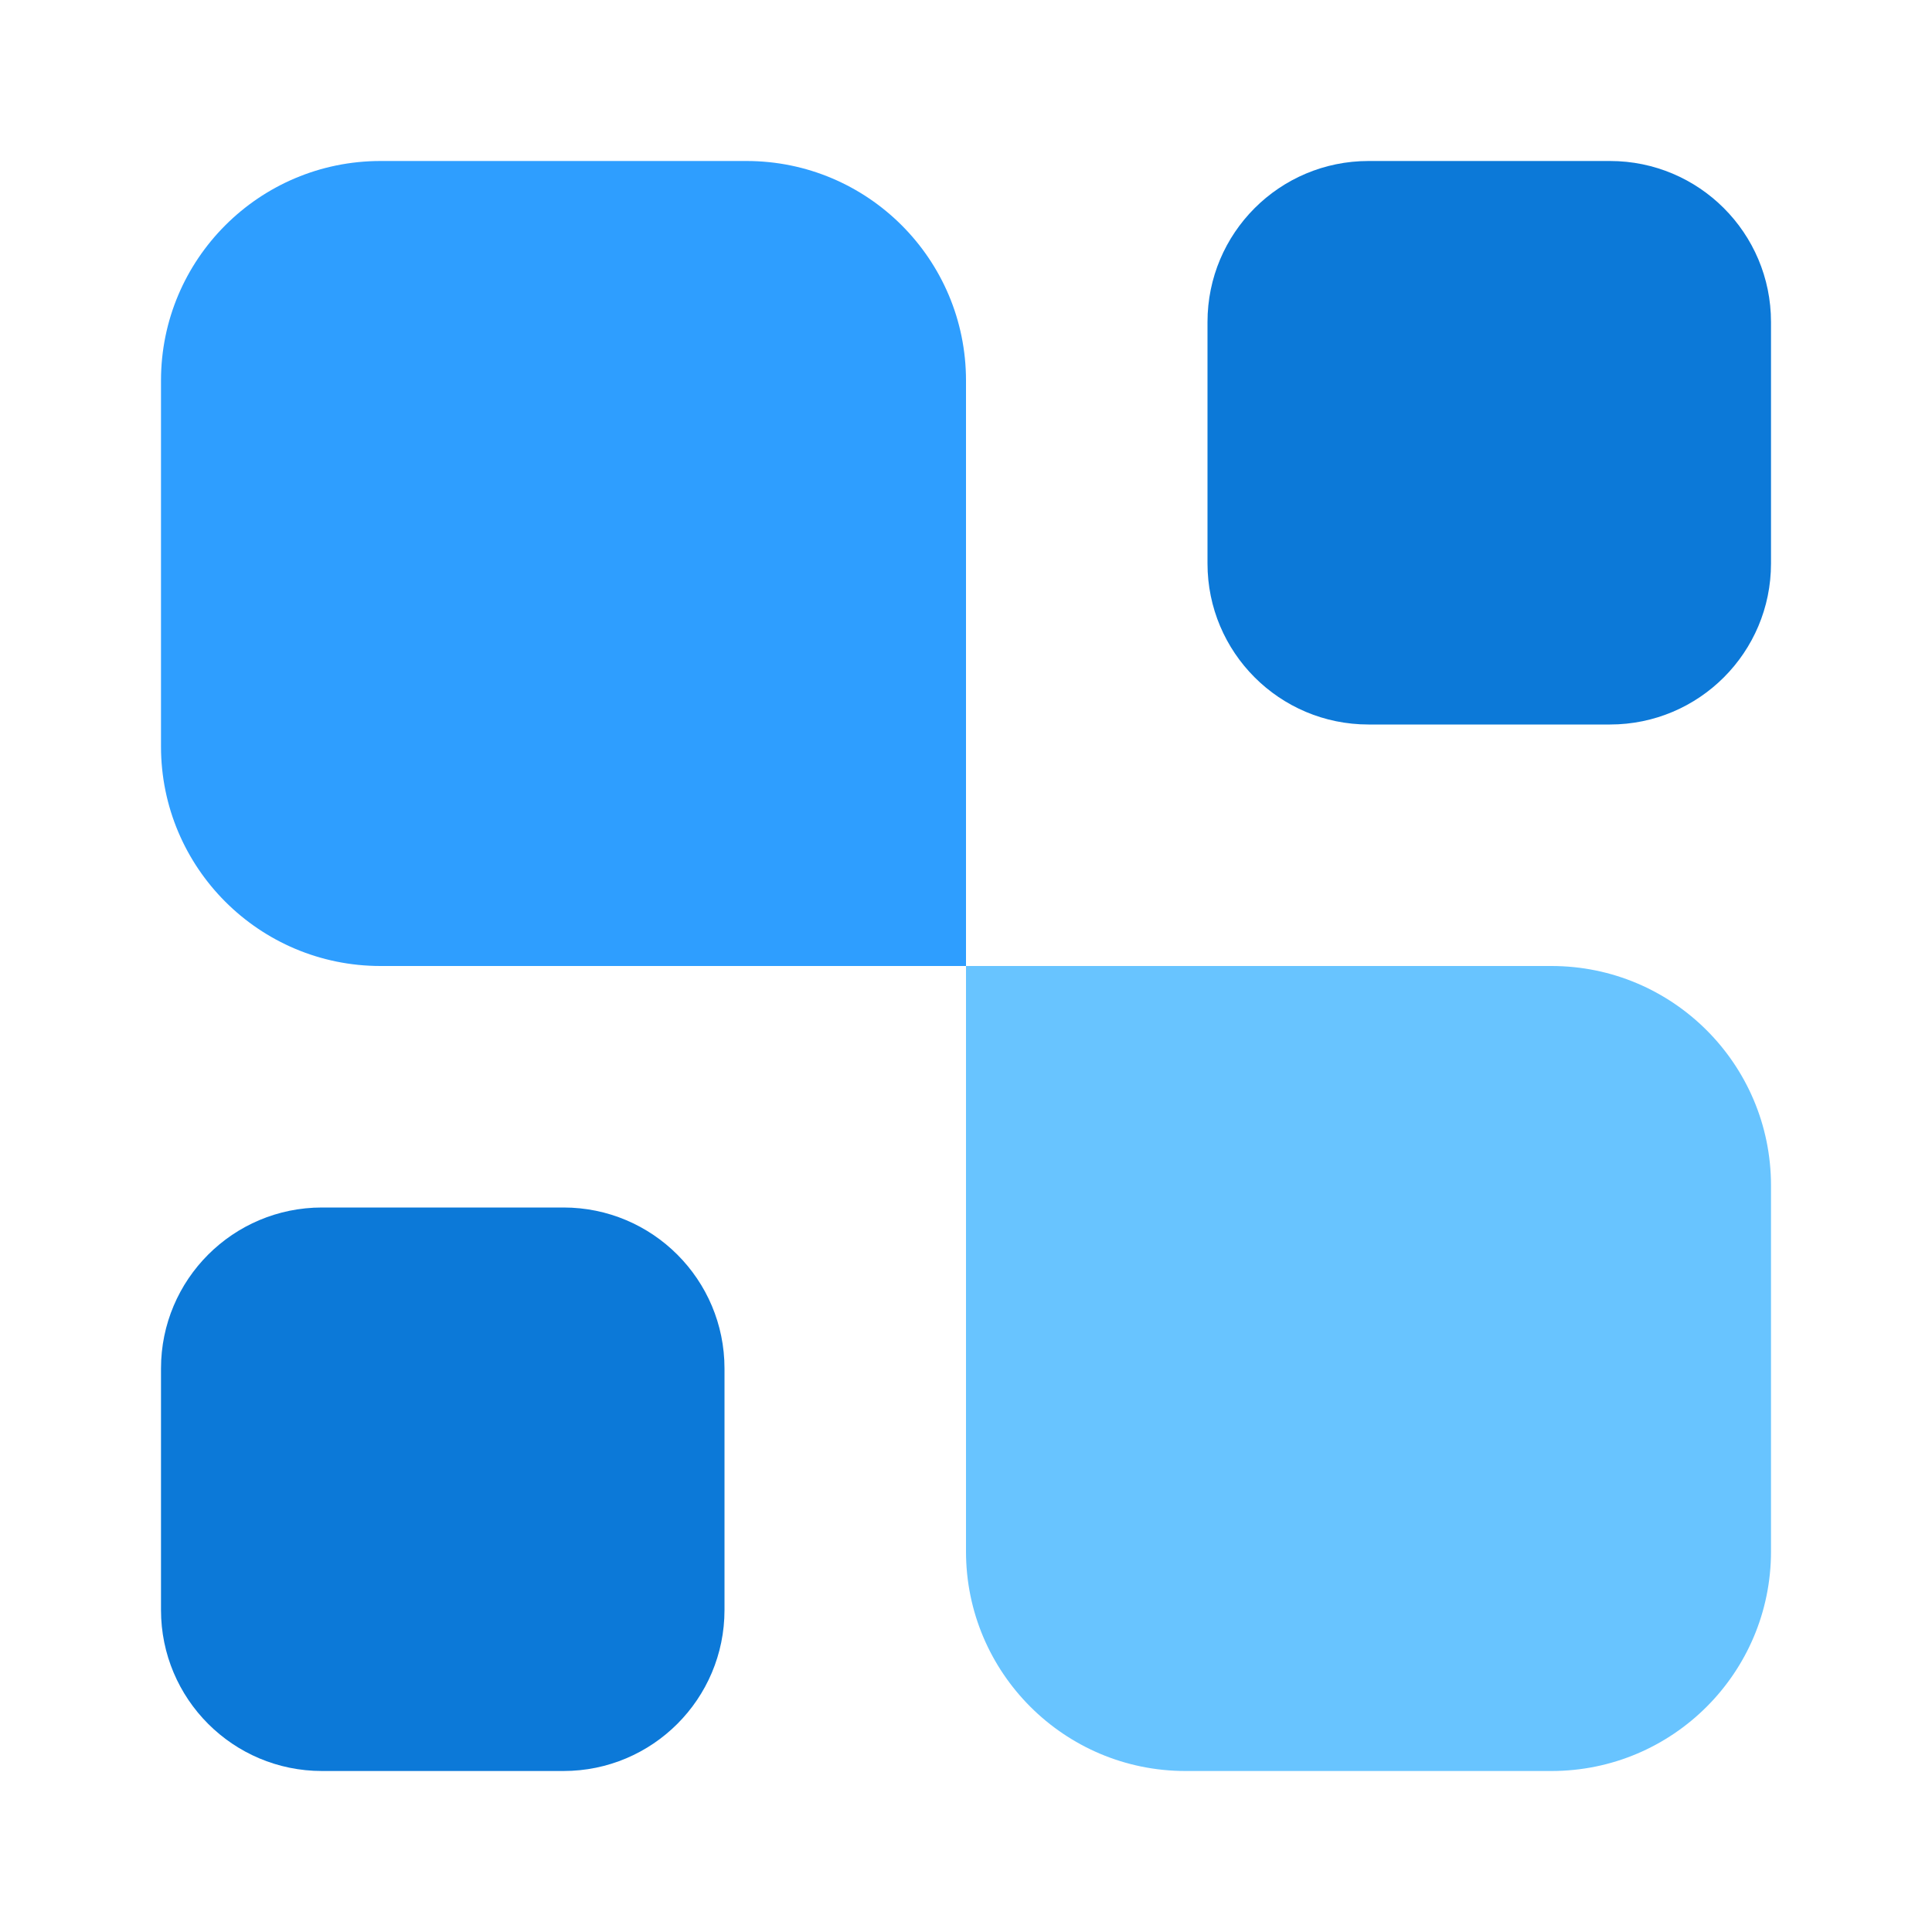
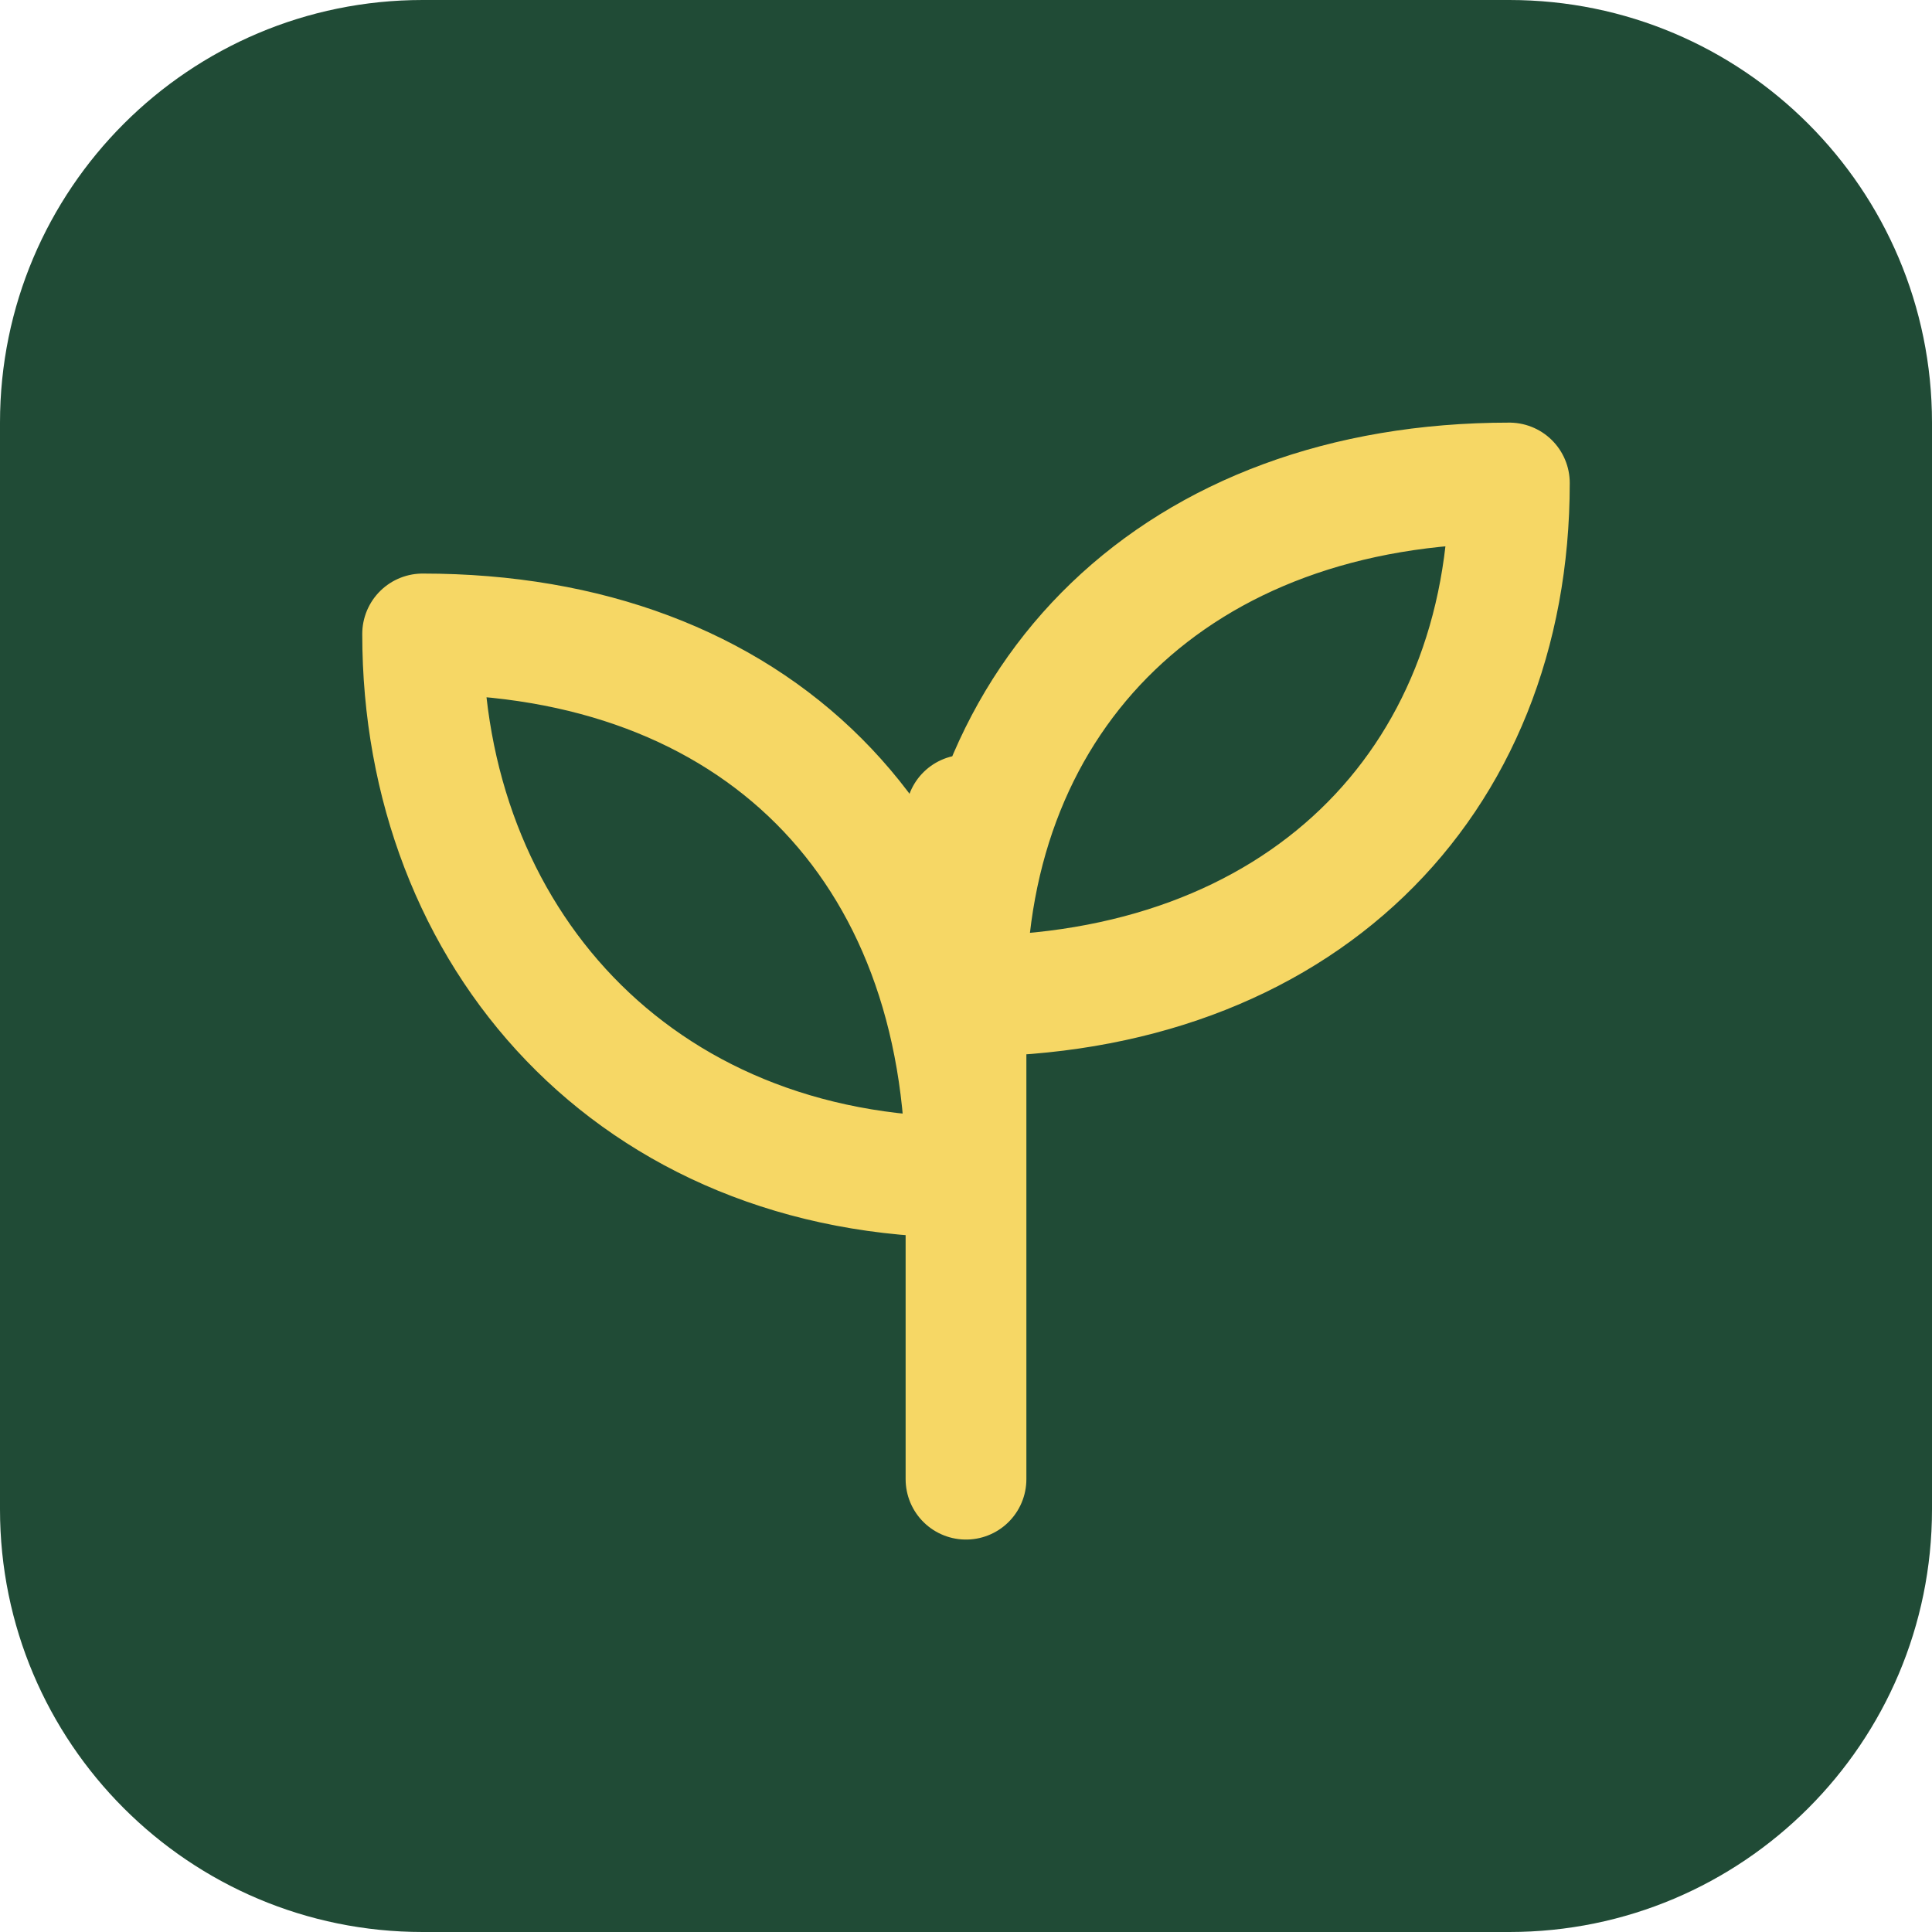
- <svg xmlns="http://www.w3.org/2000/svg" width="24" height="24" viewBox="0 0 24 24" fill="none">
-   <path d="M22 19.273C22 20.779 20.779 22 19.273 22H14.727C13.221 22 12 20.779 12 19.273V12H19.273C20.779 12 22 13.221 22 14.727V19.273Z" fill="#68C4FF" />
-   <path d="M20 2C21.105 2 22 2.895 22 4V7C22 8.105 21.105 9 20 9H17C15.895 9 15 8.105 15 7V4C15 2.895 15.895 2 17 2H20Z" fill="#0C79D8" />
-   <path d="M7 15C8.105 15 9 15.895 9 17V20C9 21.105 8.105 22 7 22H4C2.895 22 2 21.105 2 20V17C2 15.895 2.895 15 4 15H7Z" fill="#0C79D8" />
-   <path d="M12 12H4.727C3.221 12 2 10.779 2 9.273V4.727C2 3.221 3.221 2 4.727 2H9.273C10.779 2 12 3.221 12 4.727V12Z" fill="#2E9EFF" />
+ <svg xmlns="http://www.w3.org/2000/svg" viewBox="0 0 64 64">
+   <rect width="64" height="64" rx="14" fill="#204b36" />
+   <path d="M32 49V27m0 12c-11 0-18-8-18-18 11 0 18 7 18 18Zm0-6c0-10 7-17 18-17 0 10-7 17-18 17Z" fill="none" stroke="#f6d765" stroke-width="4" stroke-linecap="round" stroke-linejoin="round" />
</svg>
